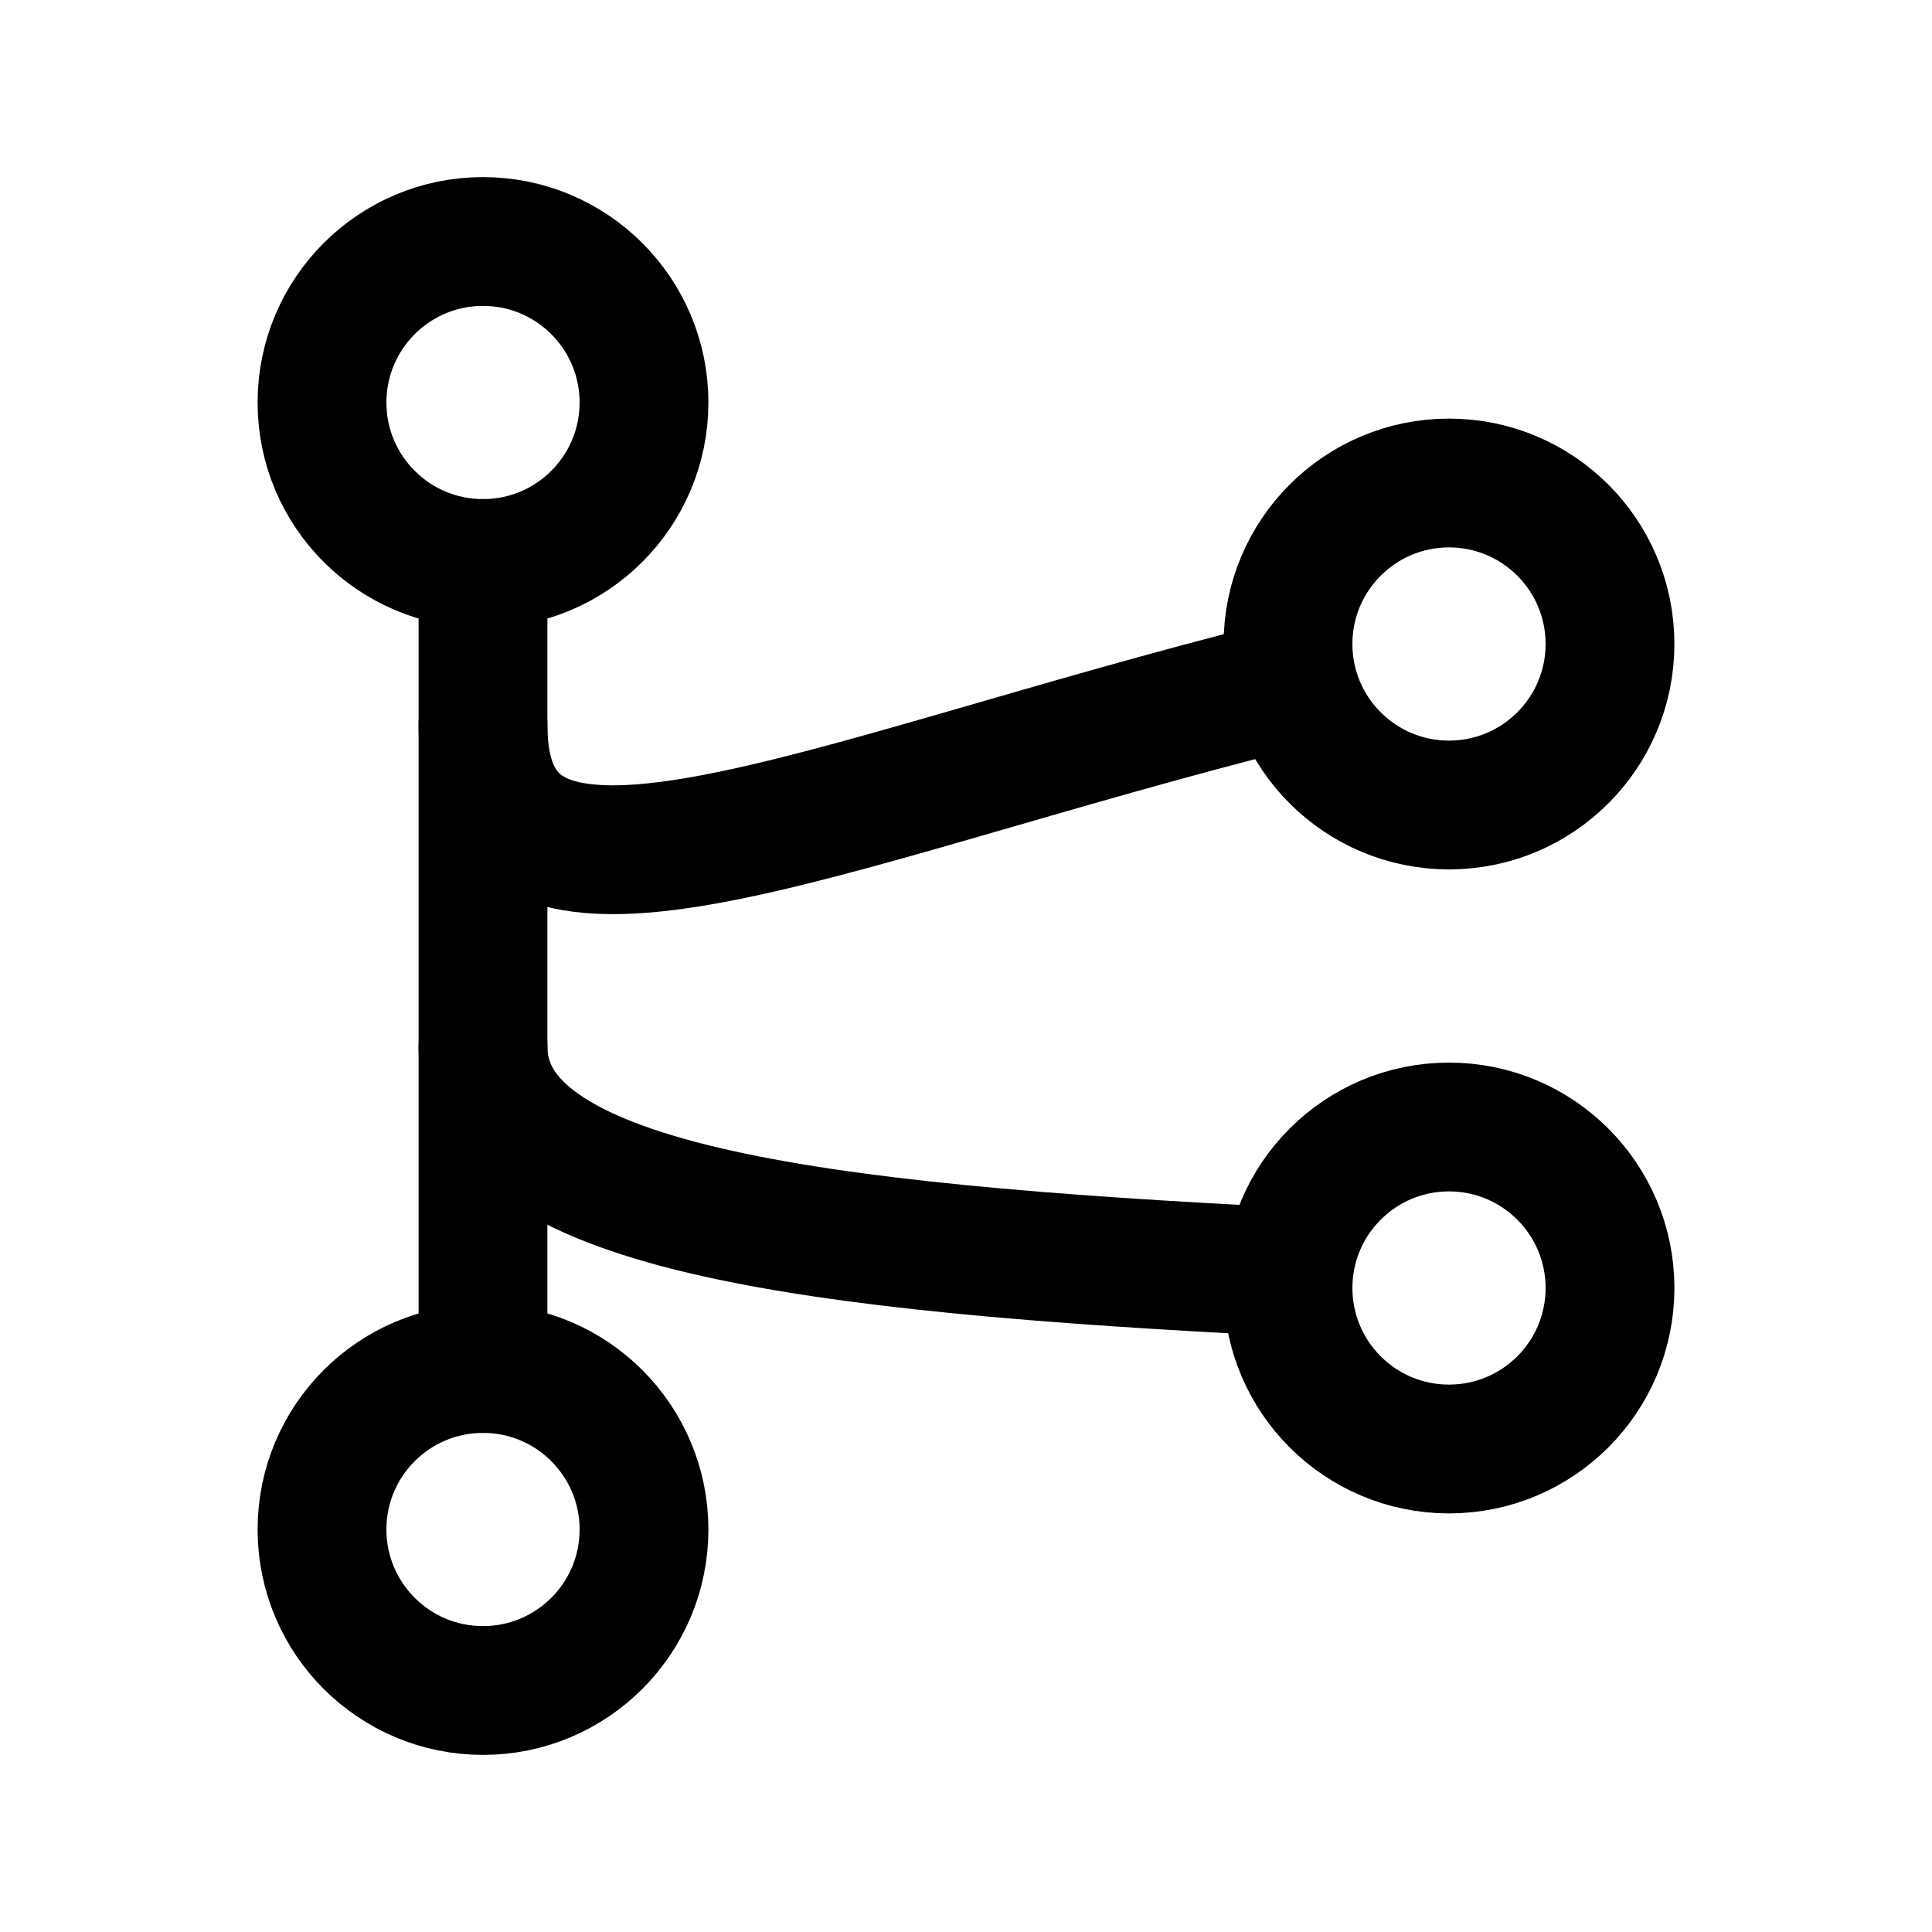
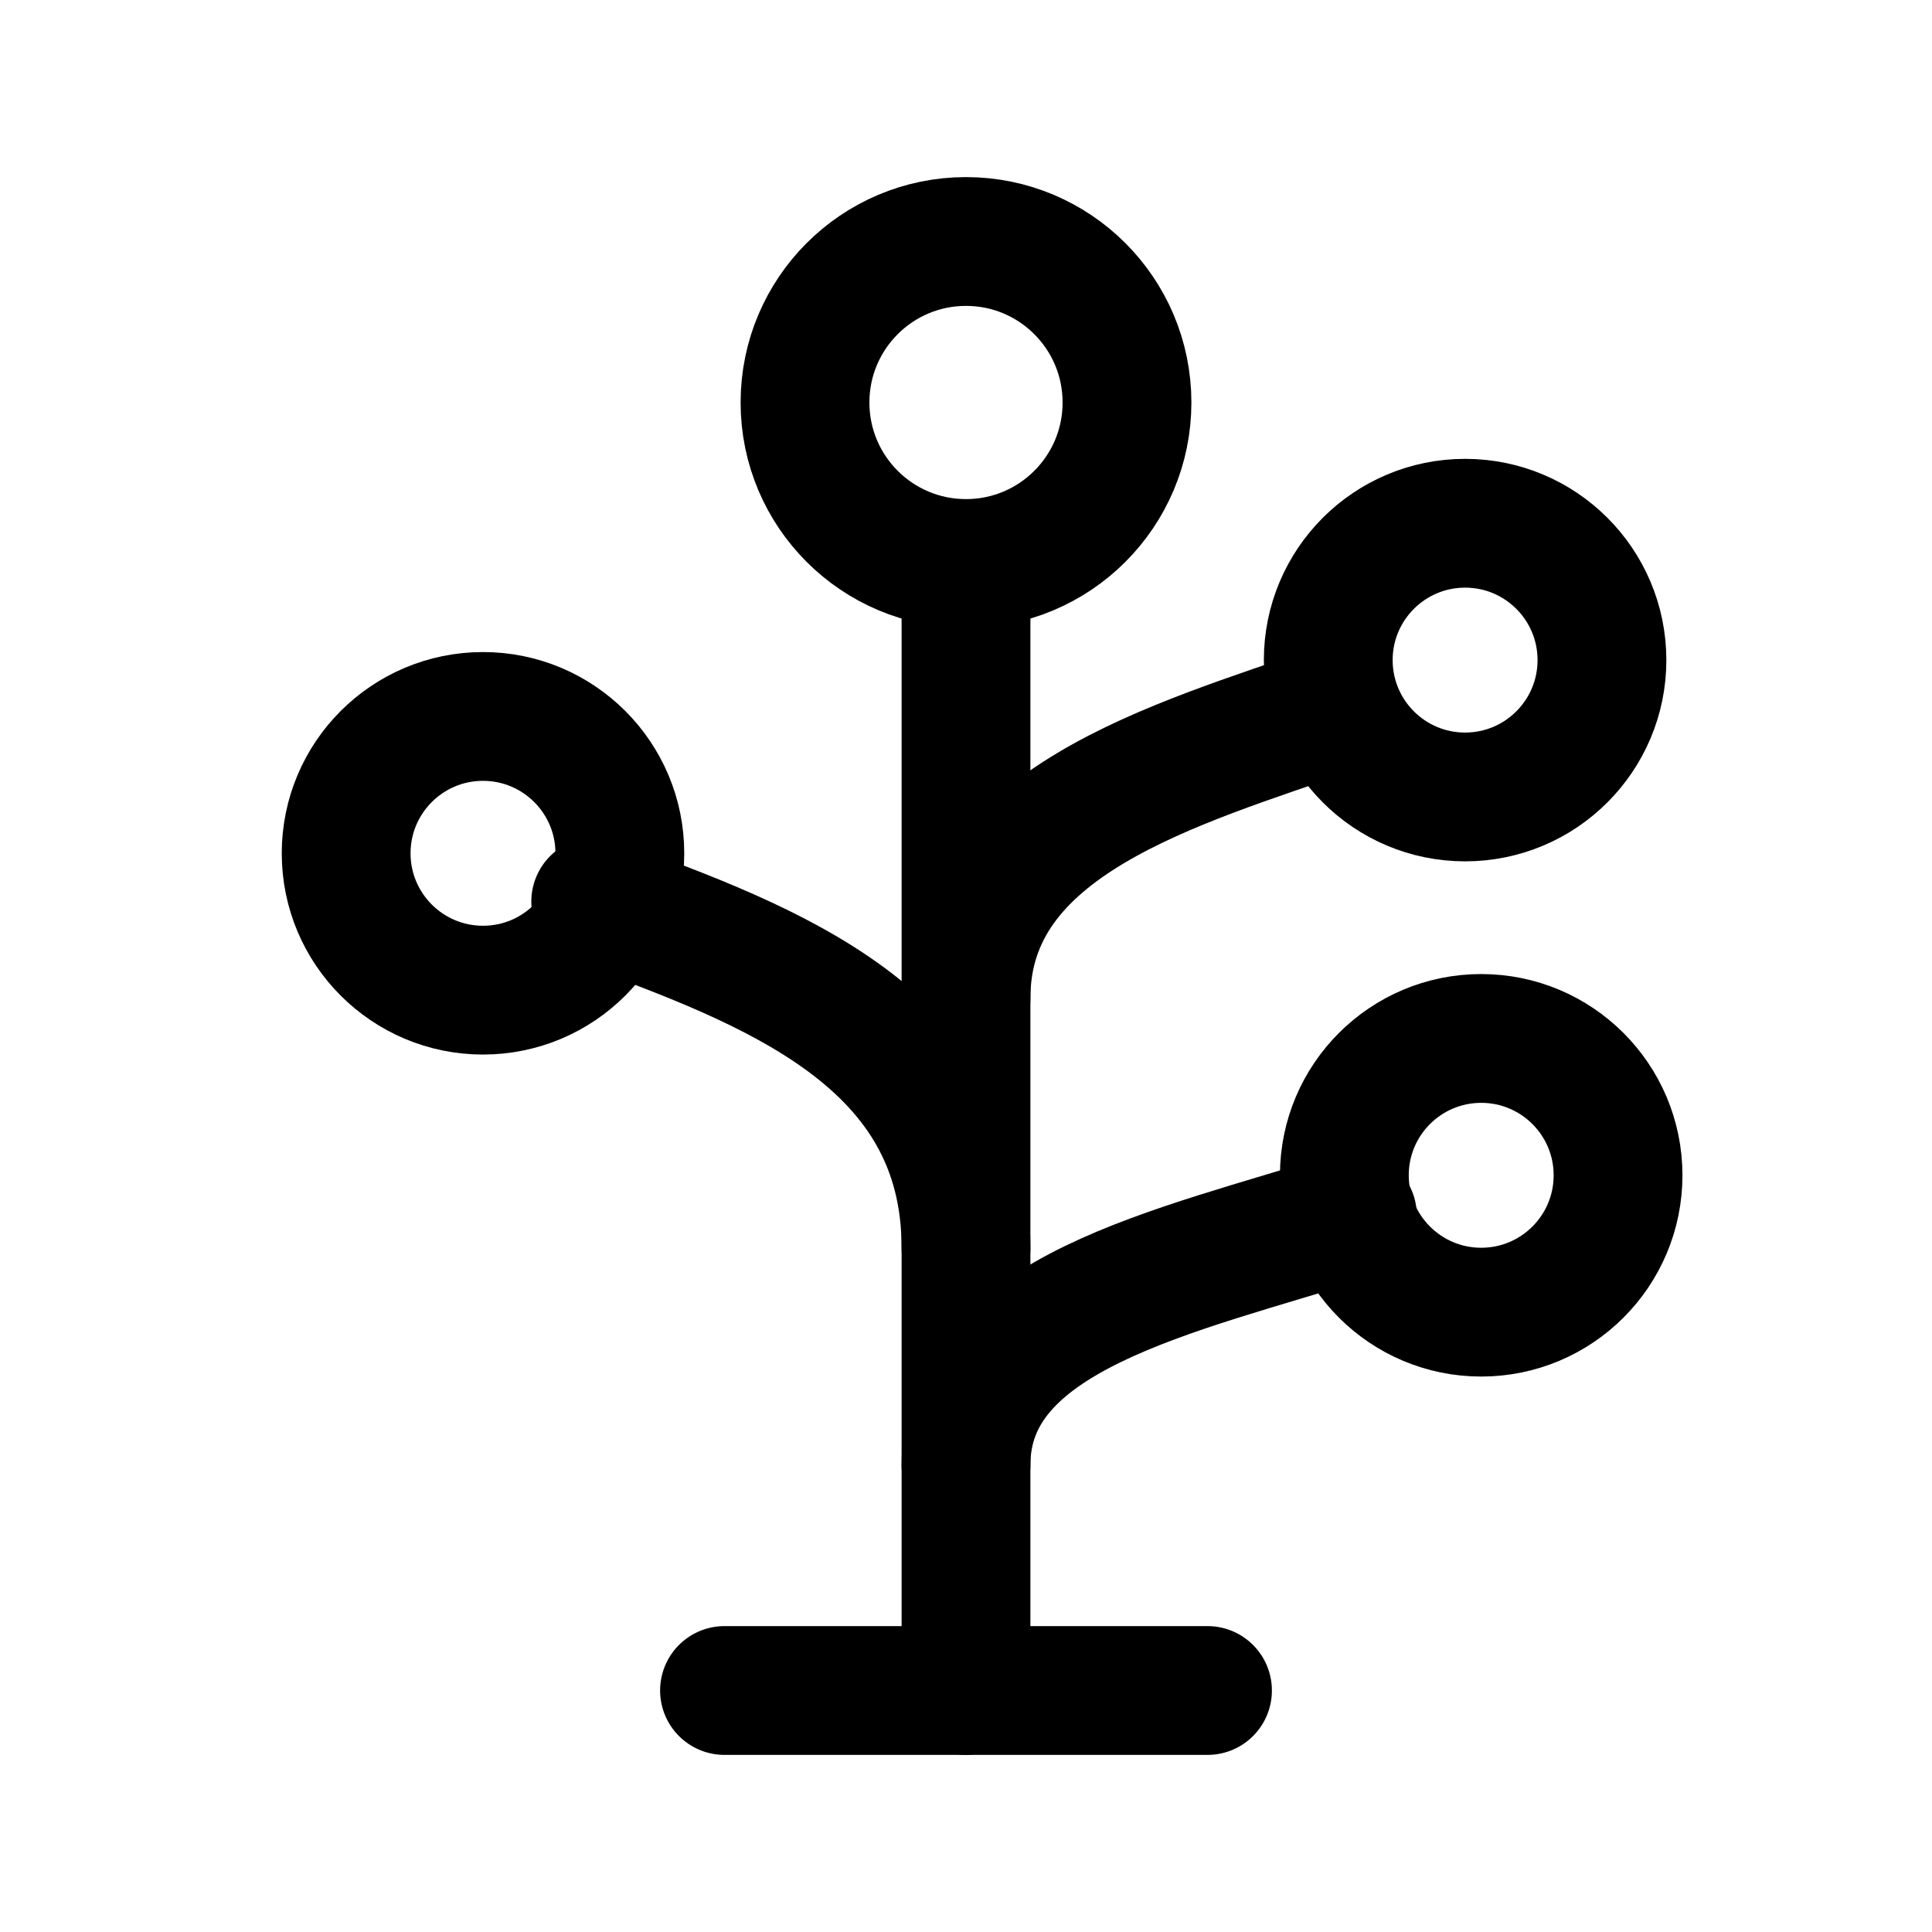
<svg xmlns="http://www.w3.org/2000/svg" width="24" height="24" viewBox="0 0 24 24" fill="none" stroke="currentColor" stroke-width="1.6" stroke-linecap="round" stroke-linejoin="round">
-   <circle cx="6" cy="5" r="2" />
-   <circle cx="6" cy="19" r="2" />
-   <circle cx="18" cy="8" r="2" />
-   <circle cx="18" cy="16" r="2" />
-   <path d="M6 7v10" />
-   <path d="M6 9c0 3 4 1 10 -0.5" />
-   <path d="M6 13c0 2 4 2.5 10 2.8" />
+   <path d="M12 21V7.2" />
+   <path d="M12 15.5c0-2.6-2.4-3.5-4.6-4.3" />
+   <path d="M12 12.4c0-2.2 2.6-2.9 4.6-3.6" />
+   <path d="M12 18.2c0-1.9 2.6-2.4 4.8-3.1" />
+   <path d="M9 21h6" />
+   <circle cx="12" cy="5" r="2" />
+   <circle cx="6" cy="10.6" r="1.7" />
+   <circle cx="18.2" cy="8.2" r="1.7" />
+   <circle cx="18.4" cy="14.6" r="1.7" />
</svg>
